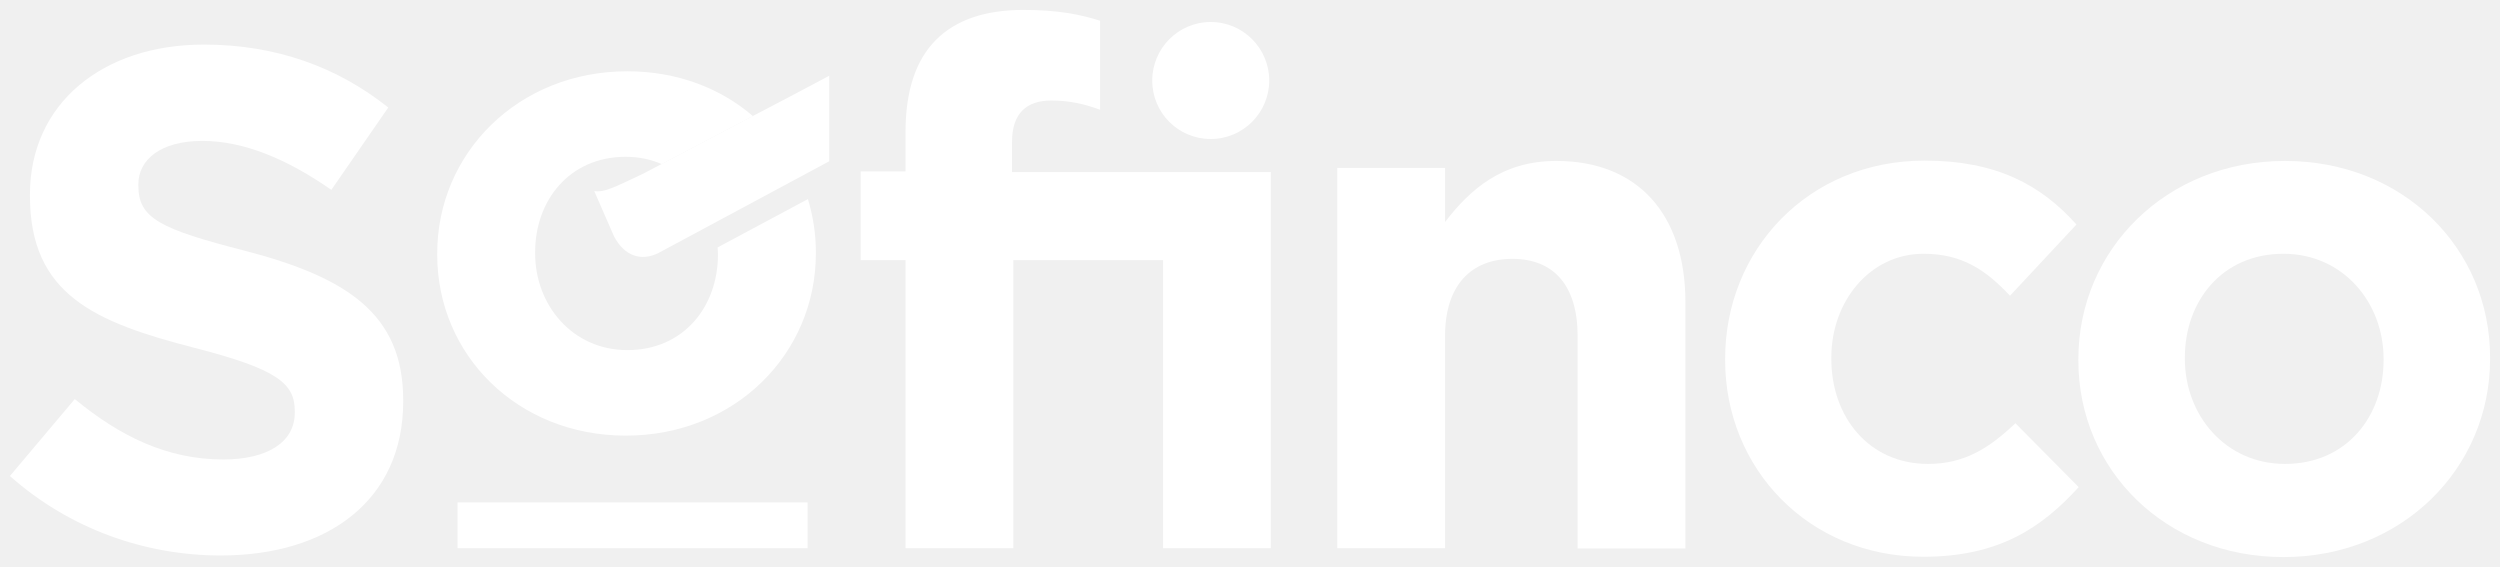
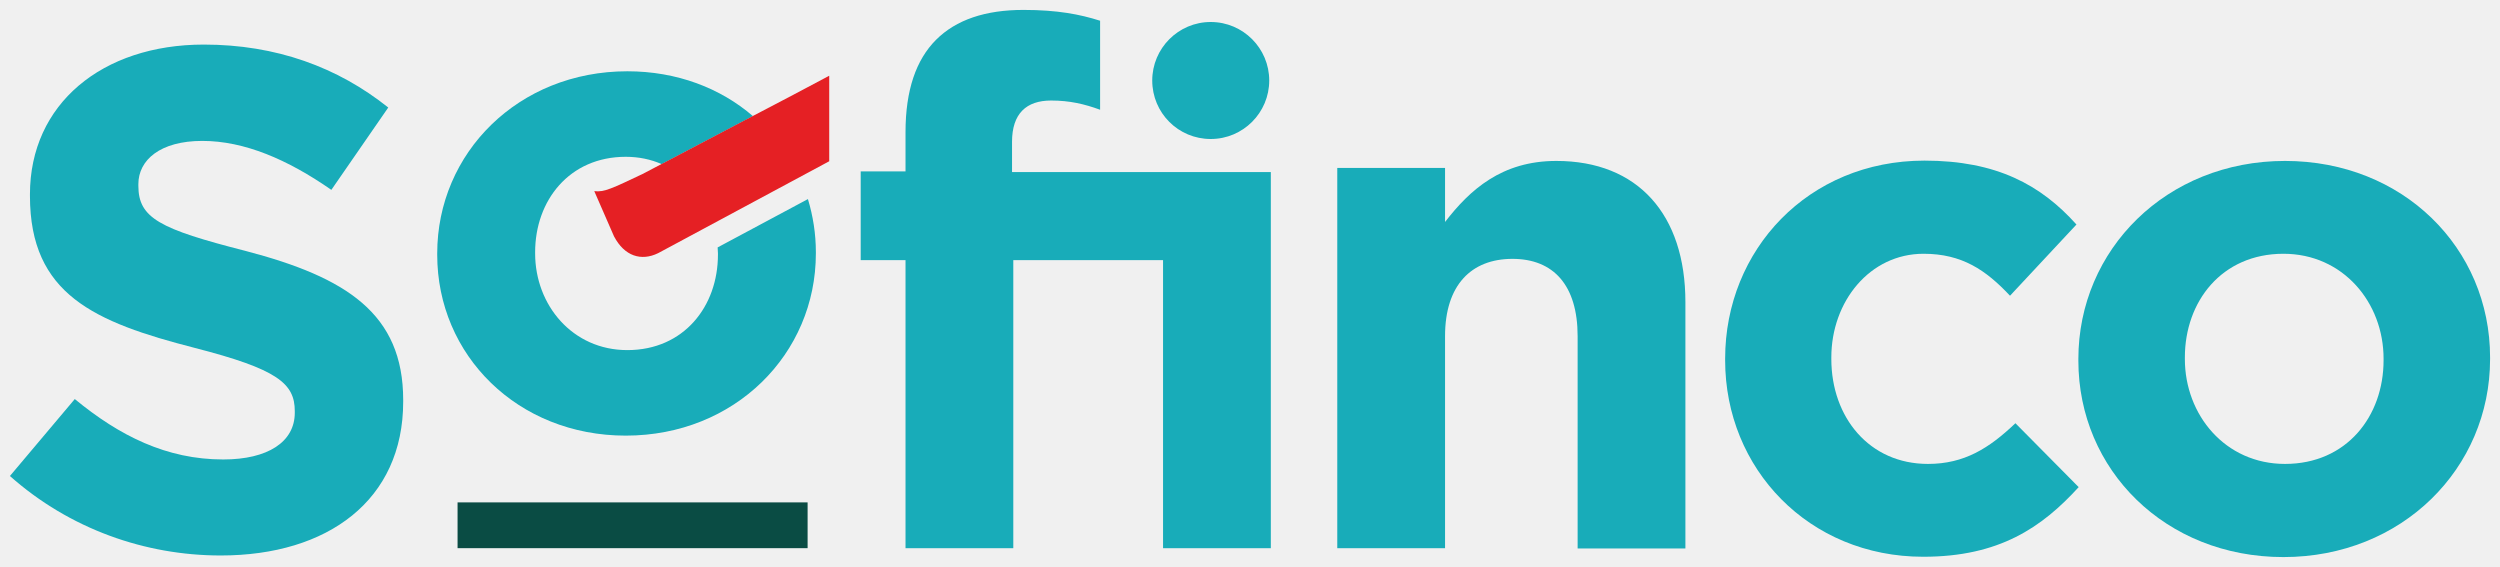
<svg xmlns="http://www.w3.org/2000/svg" version="1.1" id="Calque_1" x="0px" y="0px" viewBox="-3.12 -3.12 786.34 178.34" xml:space="preserve">
  <style type="text/css">
- 	.st0{fill:#FFFFFF;}
+ 	.st0{fill:#18ACB9;}.bar{fill:#0A4C44;}.tick{fill:#E52024;}
</style>
-   <rect x="140.8" y="154.9" class="st0" width="110.1" height="14.4" />
+   <rect x="140.8" y="154.9" class="bar" width="110.1" height="14.4" />
  <g>
    <path class="st0" d="M74.1,75.8c-27-6.9-33.7-10.3-33.7-20.5v-0.5c0-7.6,6.9-13.6,20.1-13.6s26.8,5.8,40.6,15.4L119,30.7   C103.1,18,83.7,10.9,61,10.9C29,10.9,6.3,29.6,6.3,58v0.5c0,31,20.3,39.7,51.8,47.8c26.1,6.7,31.5,11.2,31.5,19.9v0.5   c0,9.2-8.5,14.7-22.5,14.7c-17.8,0-32.6-7.4-46.7-19L0,146.6c18.8,16.7,42.6,25,66.3,25c33.7,0,57.4-17.4,57.4-48.4v-0.5   C123.7,95.5,105.8,84.1,74.1,75.8z" />
    <path class="st0" d="M715.6,47.5c-37.3,0-65,27.9-65,62.3v0.5c0,34.4,27.4,61.8,64.5,61.8c37.3,0,65-27.9,65-62.3v-0.5   C780.1,74.9,752.7,47.5,715.6,47.5z M746.6,110.2c0,17.6-11.6,32.6-31,32.6c-18.8,0-31.5-15.4-31.5-33v-0.5   c0-17.6,11.6-32.6,31-32.6c18.8,0,31.5,15.4,31.5,33V110.2L746.6,110.2z" />
    <path class="st0" d="M315.2,51v-9.5c0-8.9,4.5-13,12.3-13c5.8,0,10.5,1.1,15.4,2.9v-28c-6.3-2-13.4-3.4-24.1-3.4   c-12,0-21.2,3.1-27.5,9.4s-9.6,15.9-9.6,29v12.4h-14.1v27.9h14.1v90.6h33.9V78.7h47.1v90.6h33.9V78.7V51H315.2z" />
    <path class="st0" d="M486.4,47.5c-17.2,0-27.2,9.1-35,19.2v-17h-33.9v119.6h33.9v-66.7c0-16.1,8.3-24.3,21.2-24.3   c12.9,0,20.5,8.3,20.5,24.3v66.8H527V91.9C527,64.4,512.1,47.5,486.4,47.5z" />
    <path class="st0" d="M603.3,142.8c-18.5,0-30.4-14.7-30.4-33v-0.5c0-17.6,12.1-32.6,29-32.6c12.1,0,19.6,5.1,27.2,13.2L650,67.5   c-11.2-12.5-25.2-20.1-47.8-20.1c-36.6,0-62.7,28.1-62.7,62.3v0.5c0,34.1,26.3,61.8,62.3,61.8c23.9,0,37.3-9.2,48.9-21.9L630.8,130   C622.5,137.9,614.7,142.8,603.3,142.8z" />
    <path class="st0" d="M377.7,40.6c10.2,0,18.4-8.3,18.4-18.4s-8.2-18.4-18.4-18.4c-10.2,0-18.4,8.3-18.4,18.4   C359.3,32.4,367.5,40.6,377.7,40.6z" />
    <g>
      <path class="st0" d="M194.2,19.3c-34.3,0-59.8,25.7-59.8,57.3V77c0,31.6,25.3,56.9,59.3,56.9c34.3,0,59.8-25.7,59.8-57.3v-0.4    c0-5.8-0.9-11.4-2.5-16.7l-28.4,15.2c0,0.6,0.1,1.2,0.1,1.9V77c0,16.2-10.7,30-28.5,30c-17.3,0-29-14.2-29-30.4v-0.4    c0-16.2,10.7-30,28.5-30c4.1,0,7.9,0.8,11.3,2.3l28.7-15.1C223.5,24.6,209.8,19.3,194.2,19.3z" />
    </g>
  </g>
-   <path class="st0" d="M246.4,26.7l-12.6,6.6l-28.7,15.1l-6.1,3.2c-9.5,4.5-12.1,5.8-15.2,5.4l6.2,14.2c3.3,6.3,8.6,7.9,13.9,5.3  l53.8-28.9V20.7L246.4,26.7z" />
+   <path class="tick" d="M246.4,26.7l-12.6,6.6l-28.7,15.1l-6.1,3.2c-9.5,4.5-12.1,5.8-15.2,5.4l6.2,14.2c3.3,6.3,8.6,7.9,13.9,5.3  l53.8-28.9V20.7L246.4,26.7z" />
</svg>
